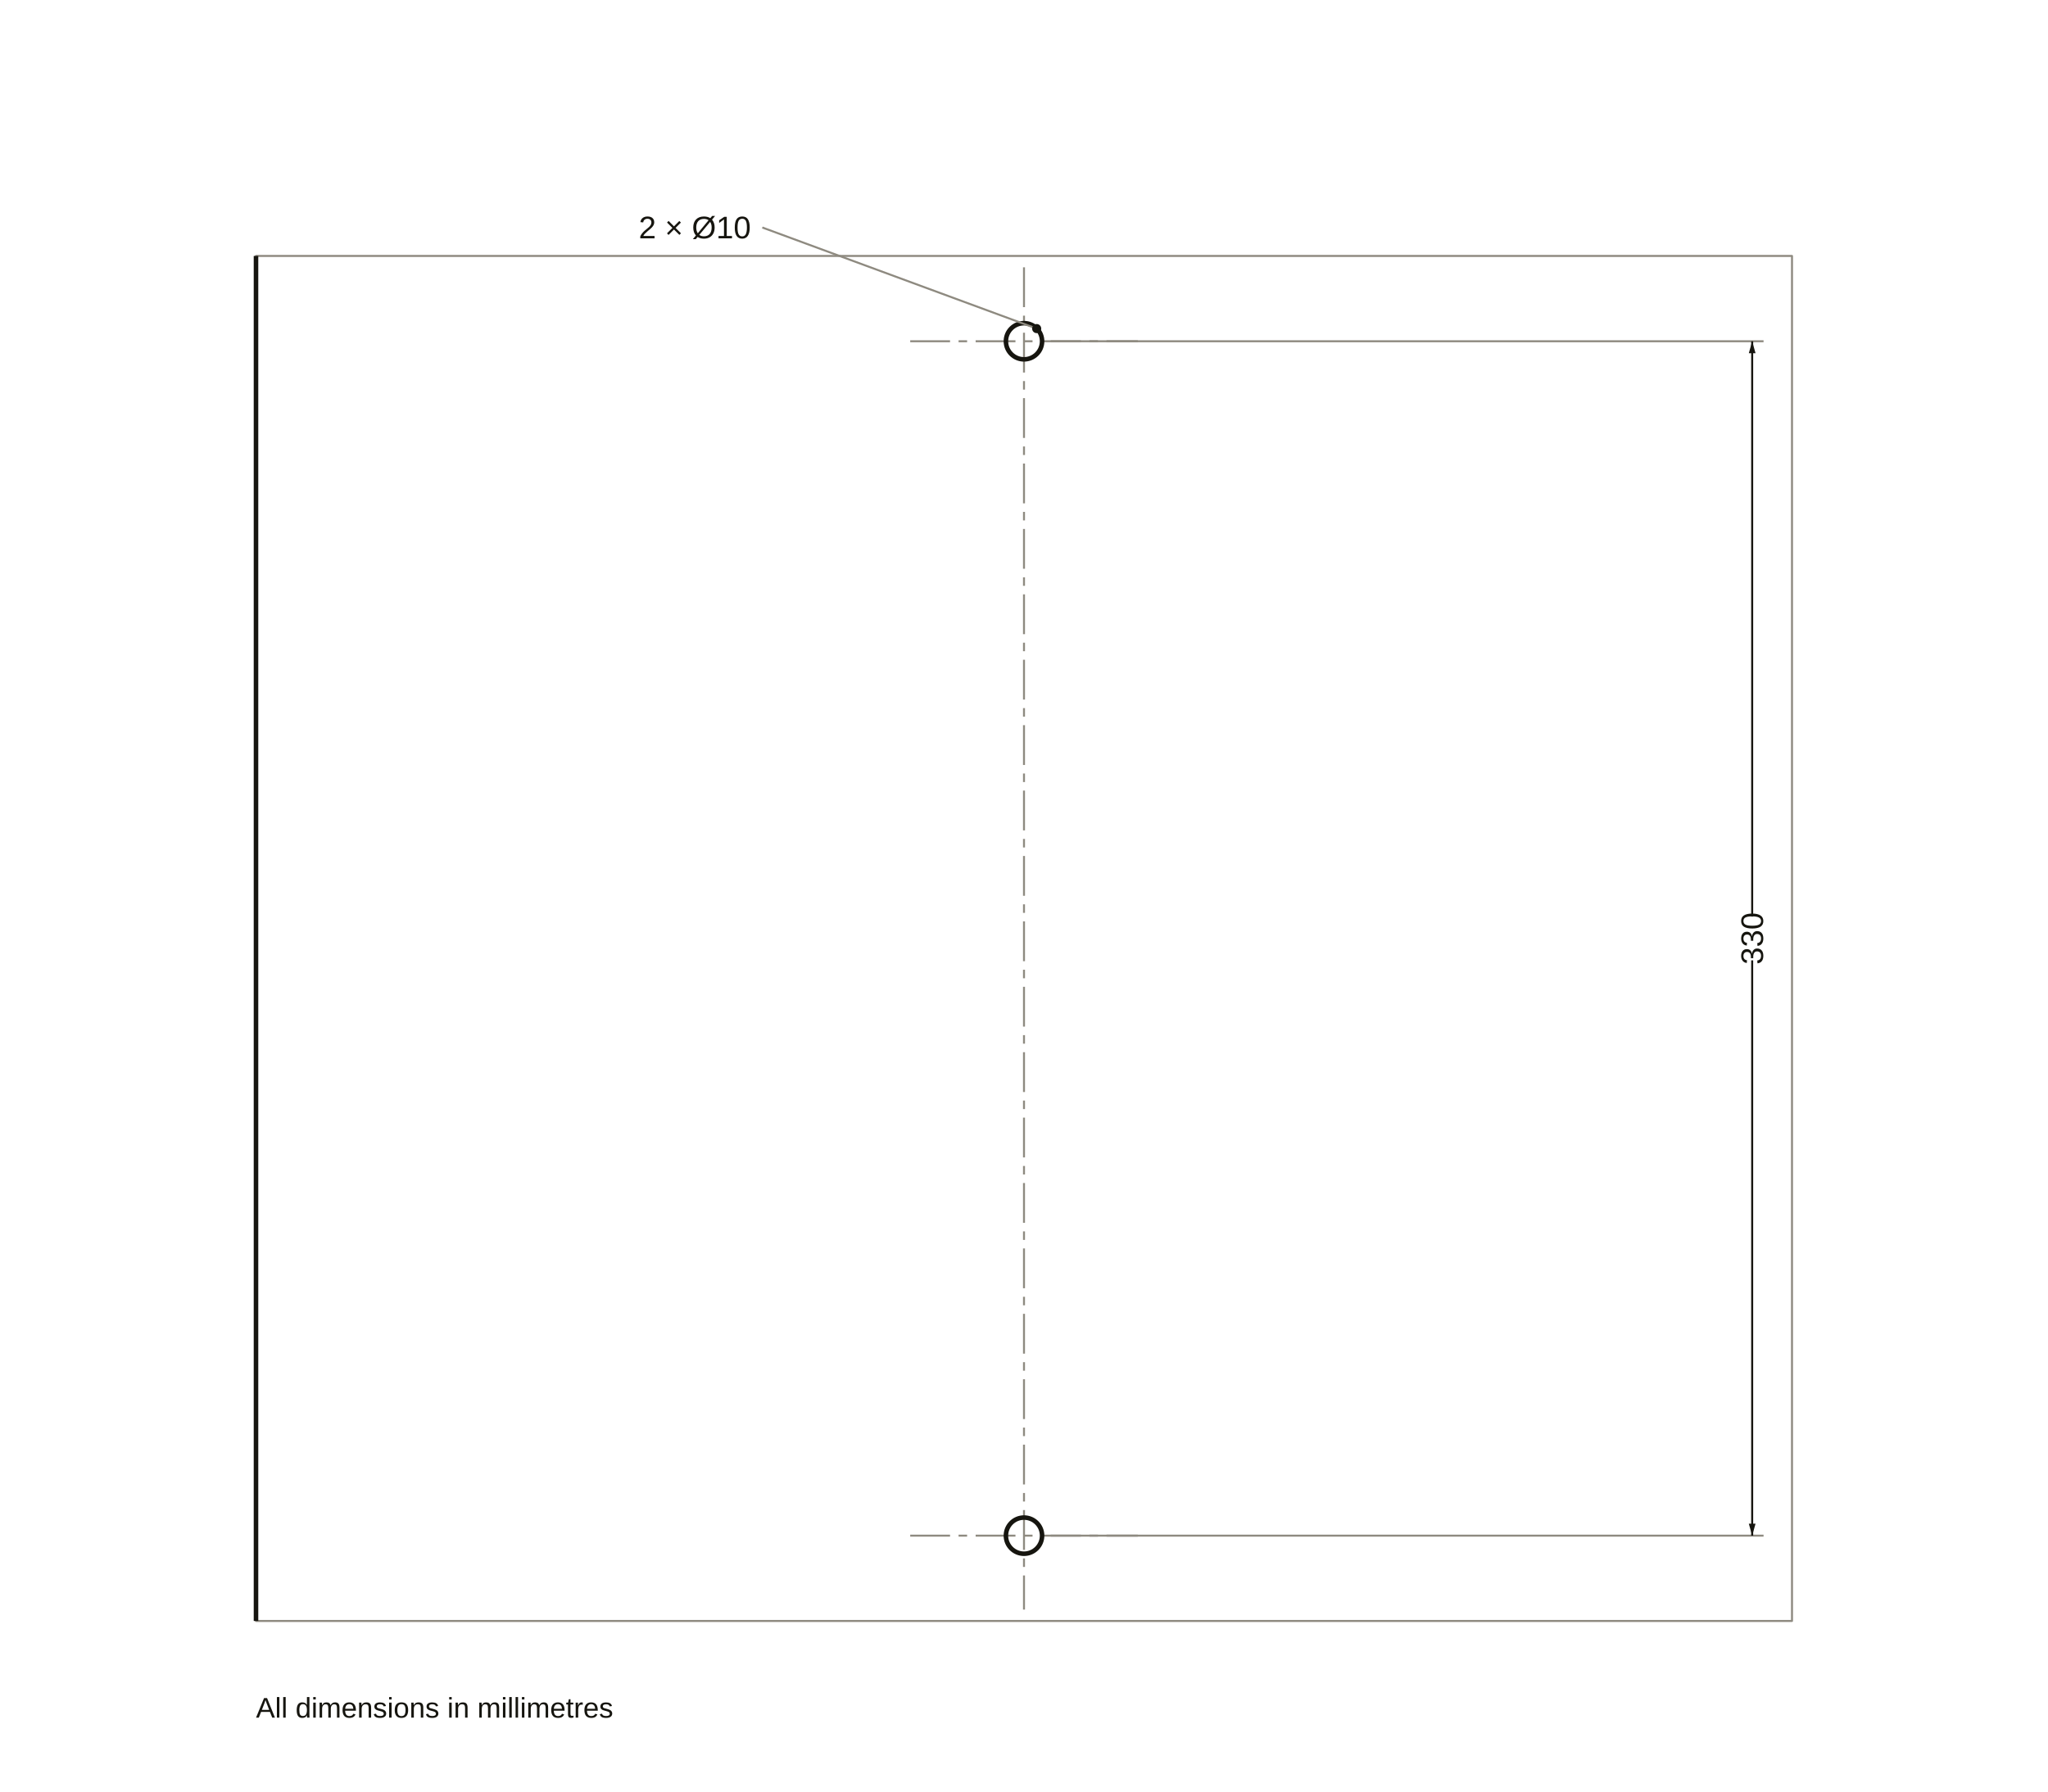
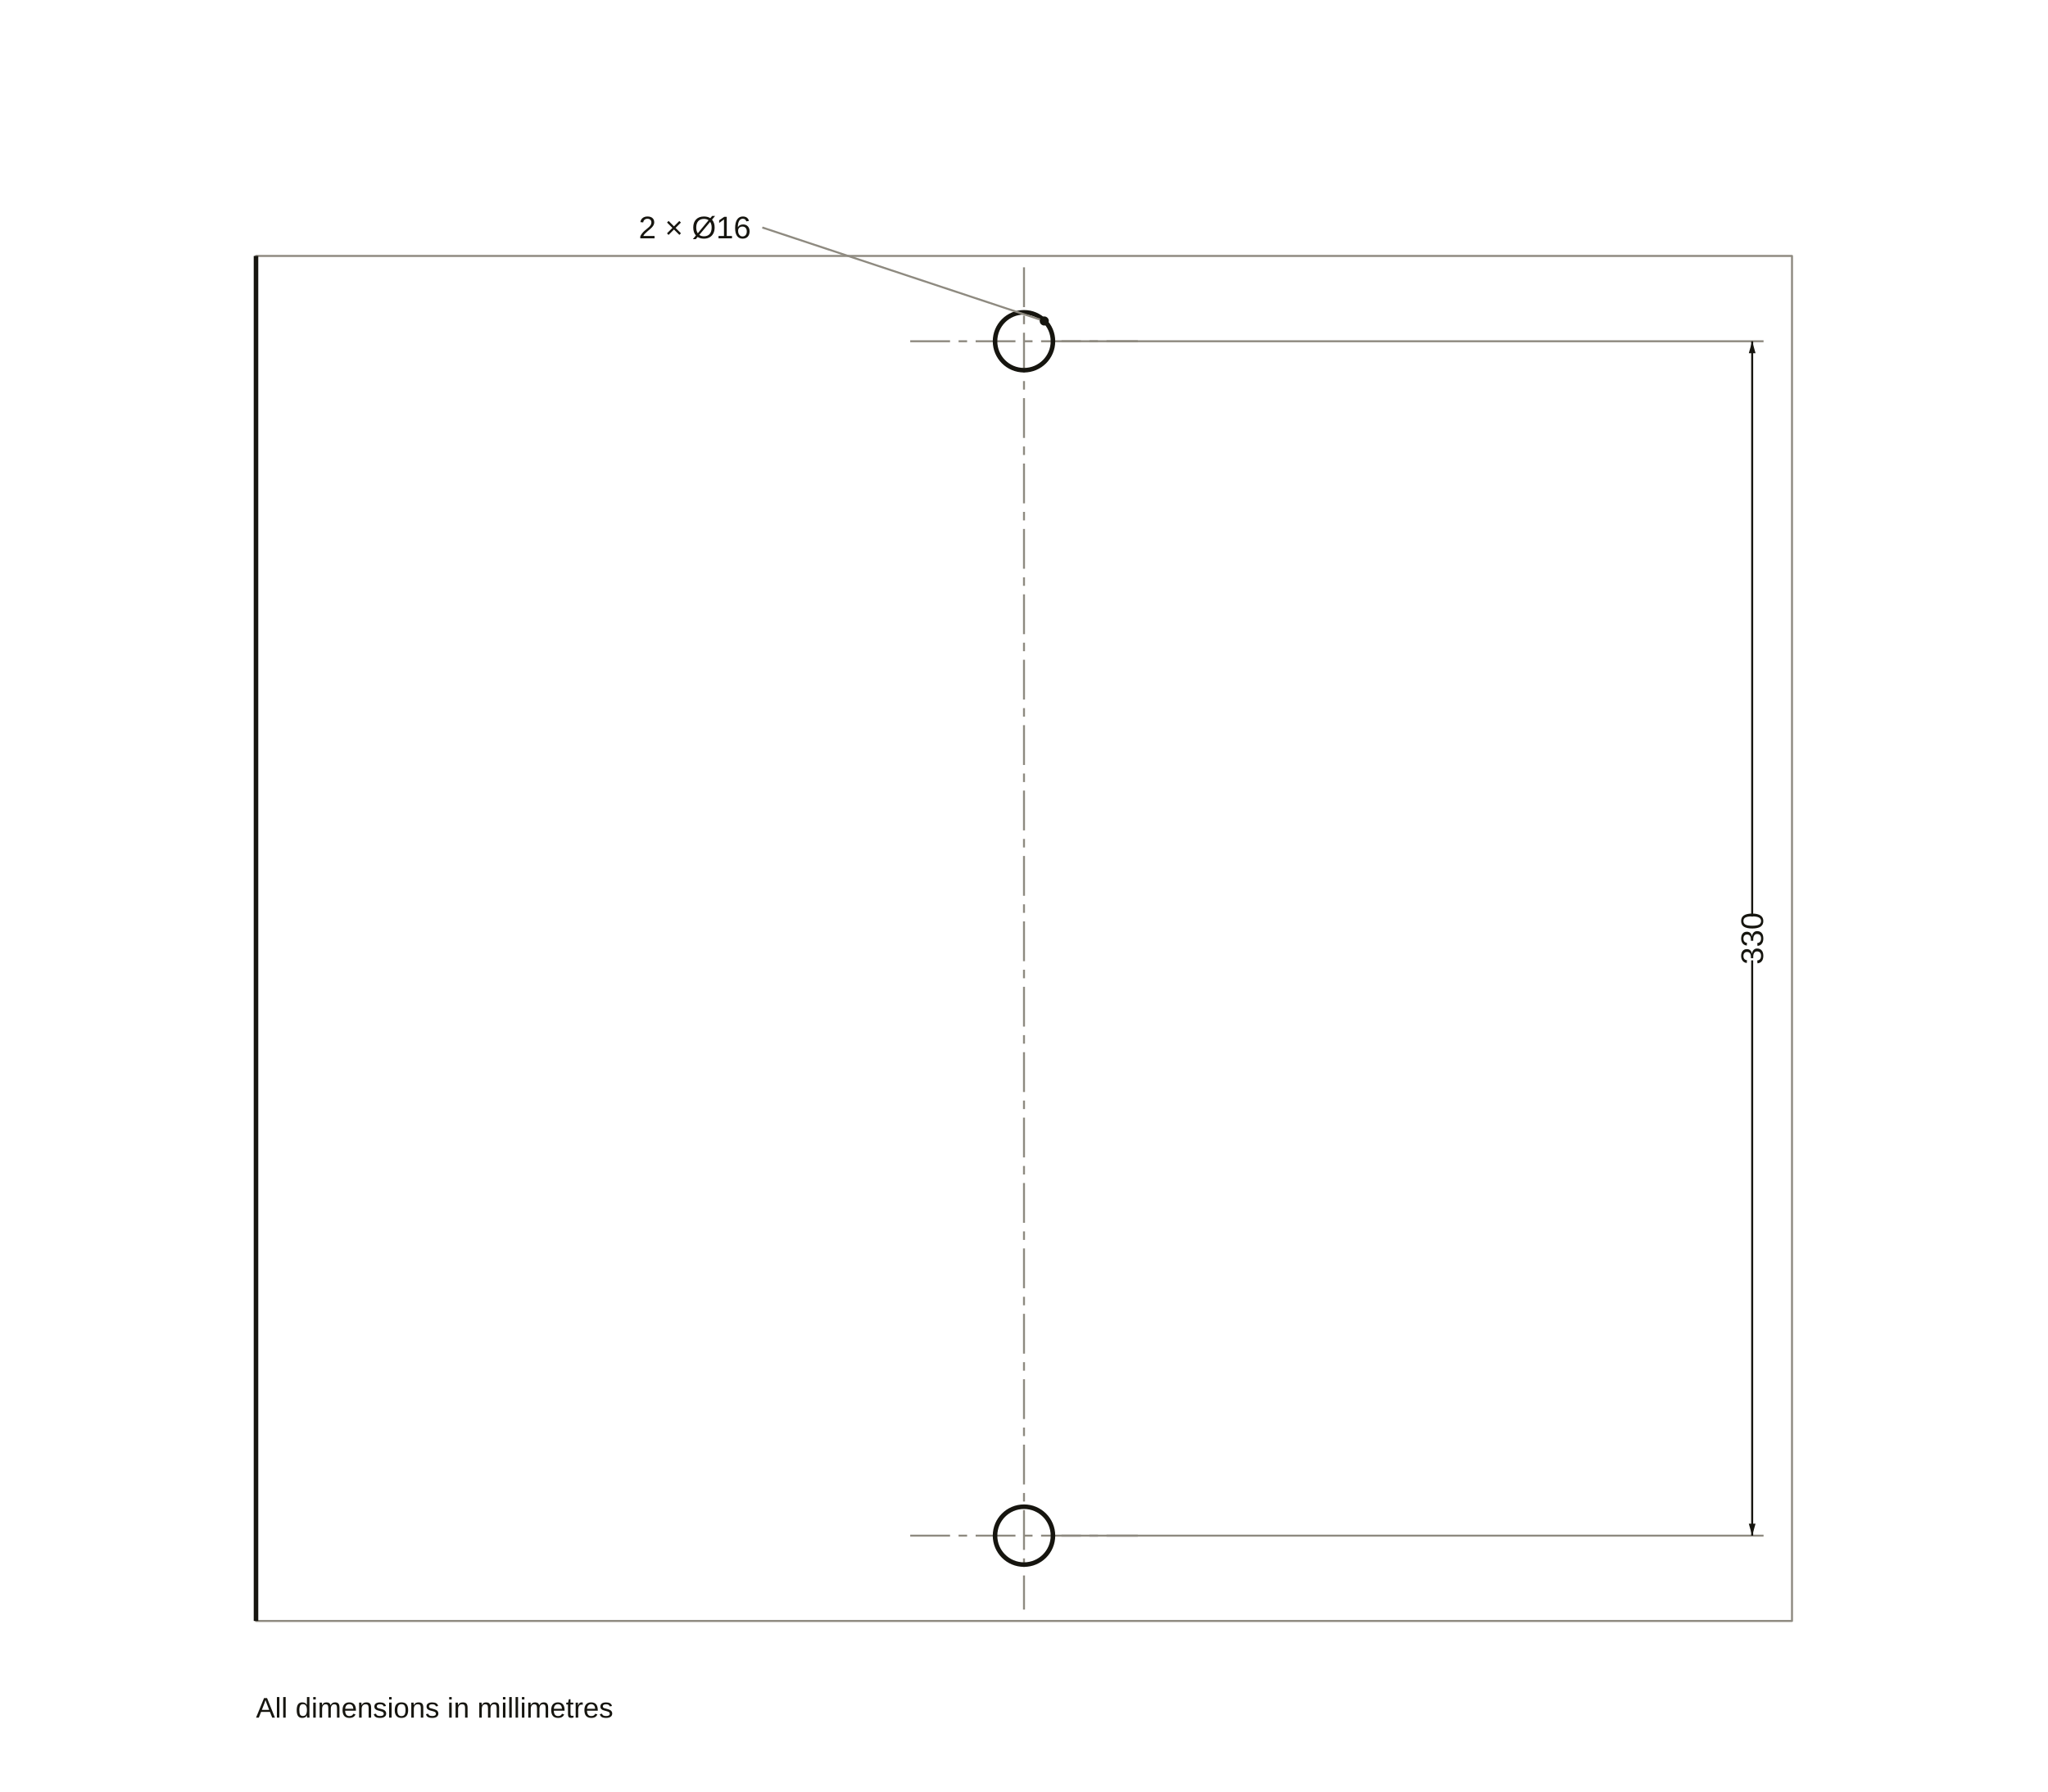
<svg xmlns="http://www.w3.org/2000/svg" viewBox="0 0 720 630" role="img" aria-labelledby="t d">
  <style>
    .ink { stroke: #16150f; }
    text { fill: #16150f; }
    @media (prefers-color-scheme: dark) {
      path, line, circle { stroke: #e9e5da; }
      path[fill]:not([fill="none"]) { fill: #e9e5da; }
      text { fill: #e9e5da; }
    }
  </style>
  <g>
    <path d="M90.00 90.00 L630.00 90.00 L630.00 570.00 L90.00 570.00 Z" fill="none" stroke="#8e8a80" stroke-width="0.7" stroke-linejoin="round" />
    <line x1="90" y1="90" x2="90" y2="570" stroke="#16150f" stroke-width="1.6" />
    <line x1="360.00" y1="94.00" x2="360.00" y2="566.00" stroke="#8e8a80" stroke-width="0.7" stroke-dasharray="14 3 3 3" />
    <line x1="320.00" y1="120.00" x2="400.00" y2="120.00" stroke="#8e8a80" stroke-width="0.7" stroke-dasharray="14 3 3 3" />
    <line x1="320.00" y1="540.00" x2="400.00" y2="540.00" stroke="#8e8a80" stroke-width="0.7" stroke-dasharray="14 3 3 3" />
-     <circle cx="360.00" cy="120.00" r="6.36" fill="none" stroke="#16150f" stroke-width="1.6" />
-     <circle cx="360.00" cy="540.00" r="6.36" fill="none" stroke="#16150f" stroke-width="1.6" />
-     <line x1="369.364" y1="120" x2="620" y2="120" stroke="#8e8a80" stroke-width="0.7" />
-     <line x1="369.364" y1="540" x2="620" y2="540" stroke="#8e8a80" stroke-width="0.7" />
+     <circle cx="360.00" cy="120.00" r="10.18" fill="none" stroke="#16150f" stroke-width="1.6" />
+     <circle cx="360.00" cy="540.00" r="10.18" fill="none" stroke="#16150f" stroke-width="1.6" />
+     <line x1="373.182" y1="120" x2="620" y2="120" stroke="#8e8a80" stroke-width="0.7" />
+     <line x1="373.182" y1="540" x2="620" y2="540" stroke="#8e8a80" stroke-width="0.7" />
    <line x1="616" y1="120" x2="616" y2="322.3" stroke="#16150f" stroke-width="0.7" />
    <line x1="616" y1="337.7" x2="616" y2="540" stroke="#16150f" stroke-width="0.7" />
    <path d="M616.00 120.00 L614.82 124.20 L617.18 124.20 Z" fill="#16150f" />
    <path d="M616.00 540.00 L617.18 535.80 L614.82 535.80 Z" fill="#16150f" />
    <text x="616" y="330" font-size="11" fill="#16150f" text-anchor="middle" dominant-baseline="central" transform="rotate(-90 616 330)" font-family="'Archivo','Helvetica Neue',Arial,sans-serif">330</text>
-     <line x1="364.455" y1="115.545" x2="268" y2="80" stroke="#8e8a80" stroke-width="0.7" />
-     <circle cx="364.455" cy="115.545" r="1.6" fill="#16150f" />
-     <text x="264" y="80" font-size="11" fill="#16150f" text-anchor="end" dominant-baseline="central" font-family="'Archivo','Helvetica Neue',Arial,sans-serif">2 × Ø10</text>
+     <line x1="367.127" y1="112.873" x2="268" y2="80" stroke="#8e8a80" stroke-width="0.7" />
+     <circle cx="367.127" cy="112.873" r="1.6" fill="#16150f" />
+     <text x="264" y="80" font-size="11" fill="#16150f" text-anchor="end" dominant-baseline="central" font-family="'Archivo','Helvetica Neue',Arial,sans-serif">2 × Ø16</text>
    <text x="90" y="604" font-size="10" fill="#8e8a80" font-family="'Archivo','Helvetica Neue',Arial,sans-serif">All dimensions in millimetres</text>
  </g>
</svg>
